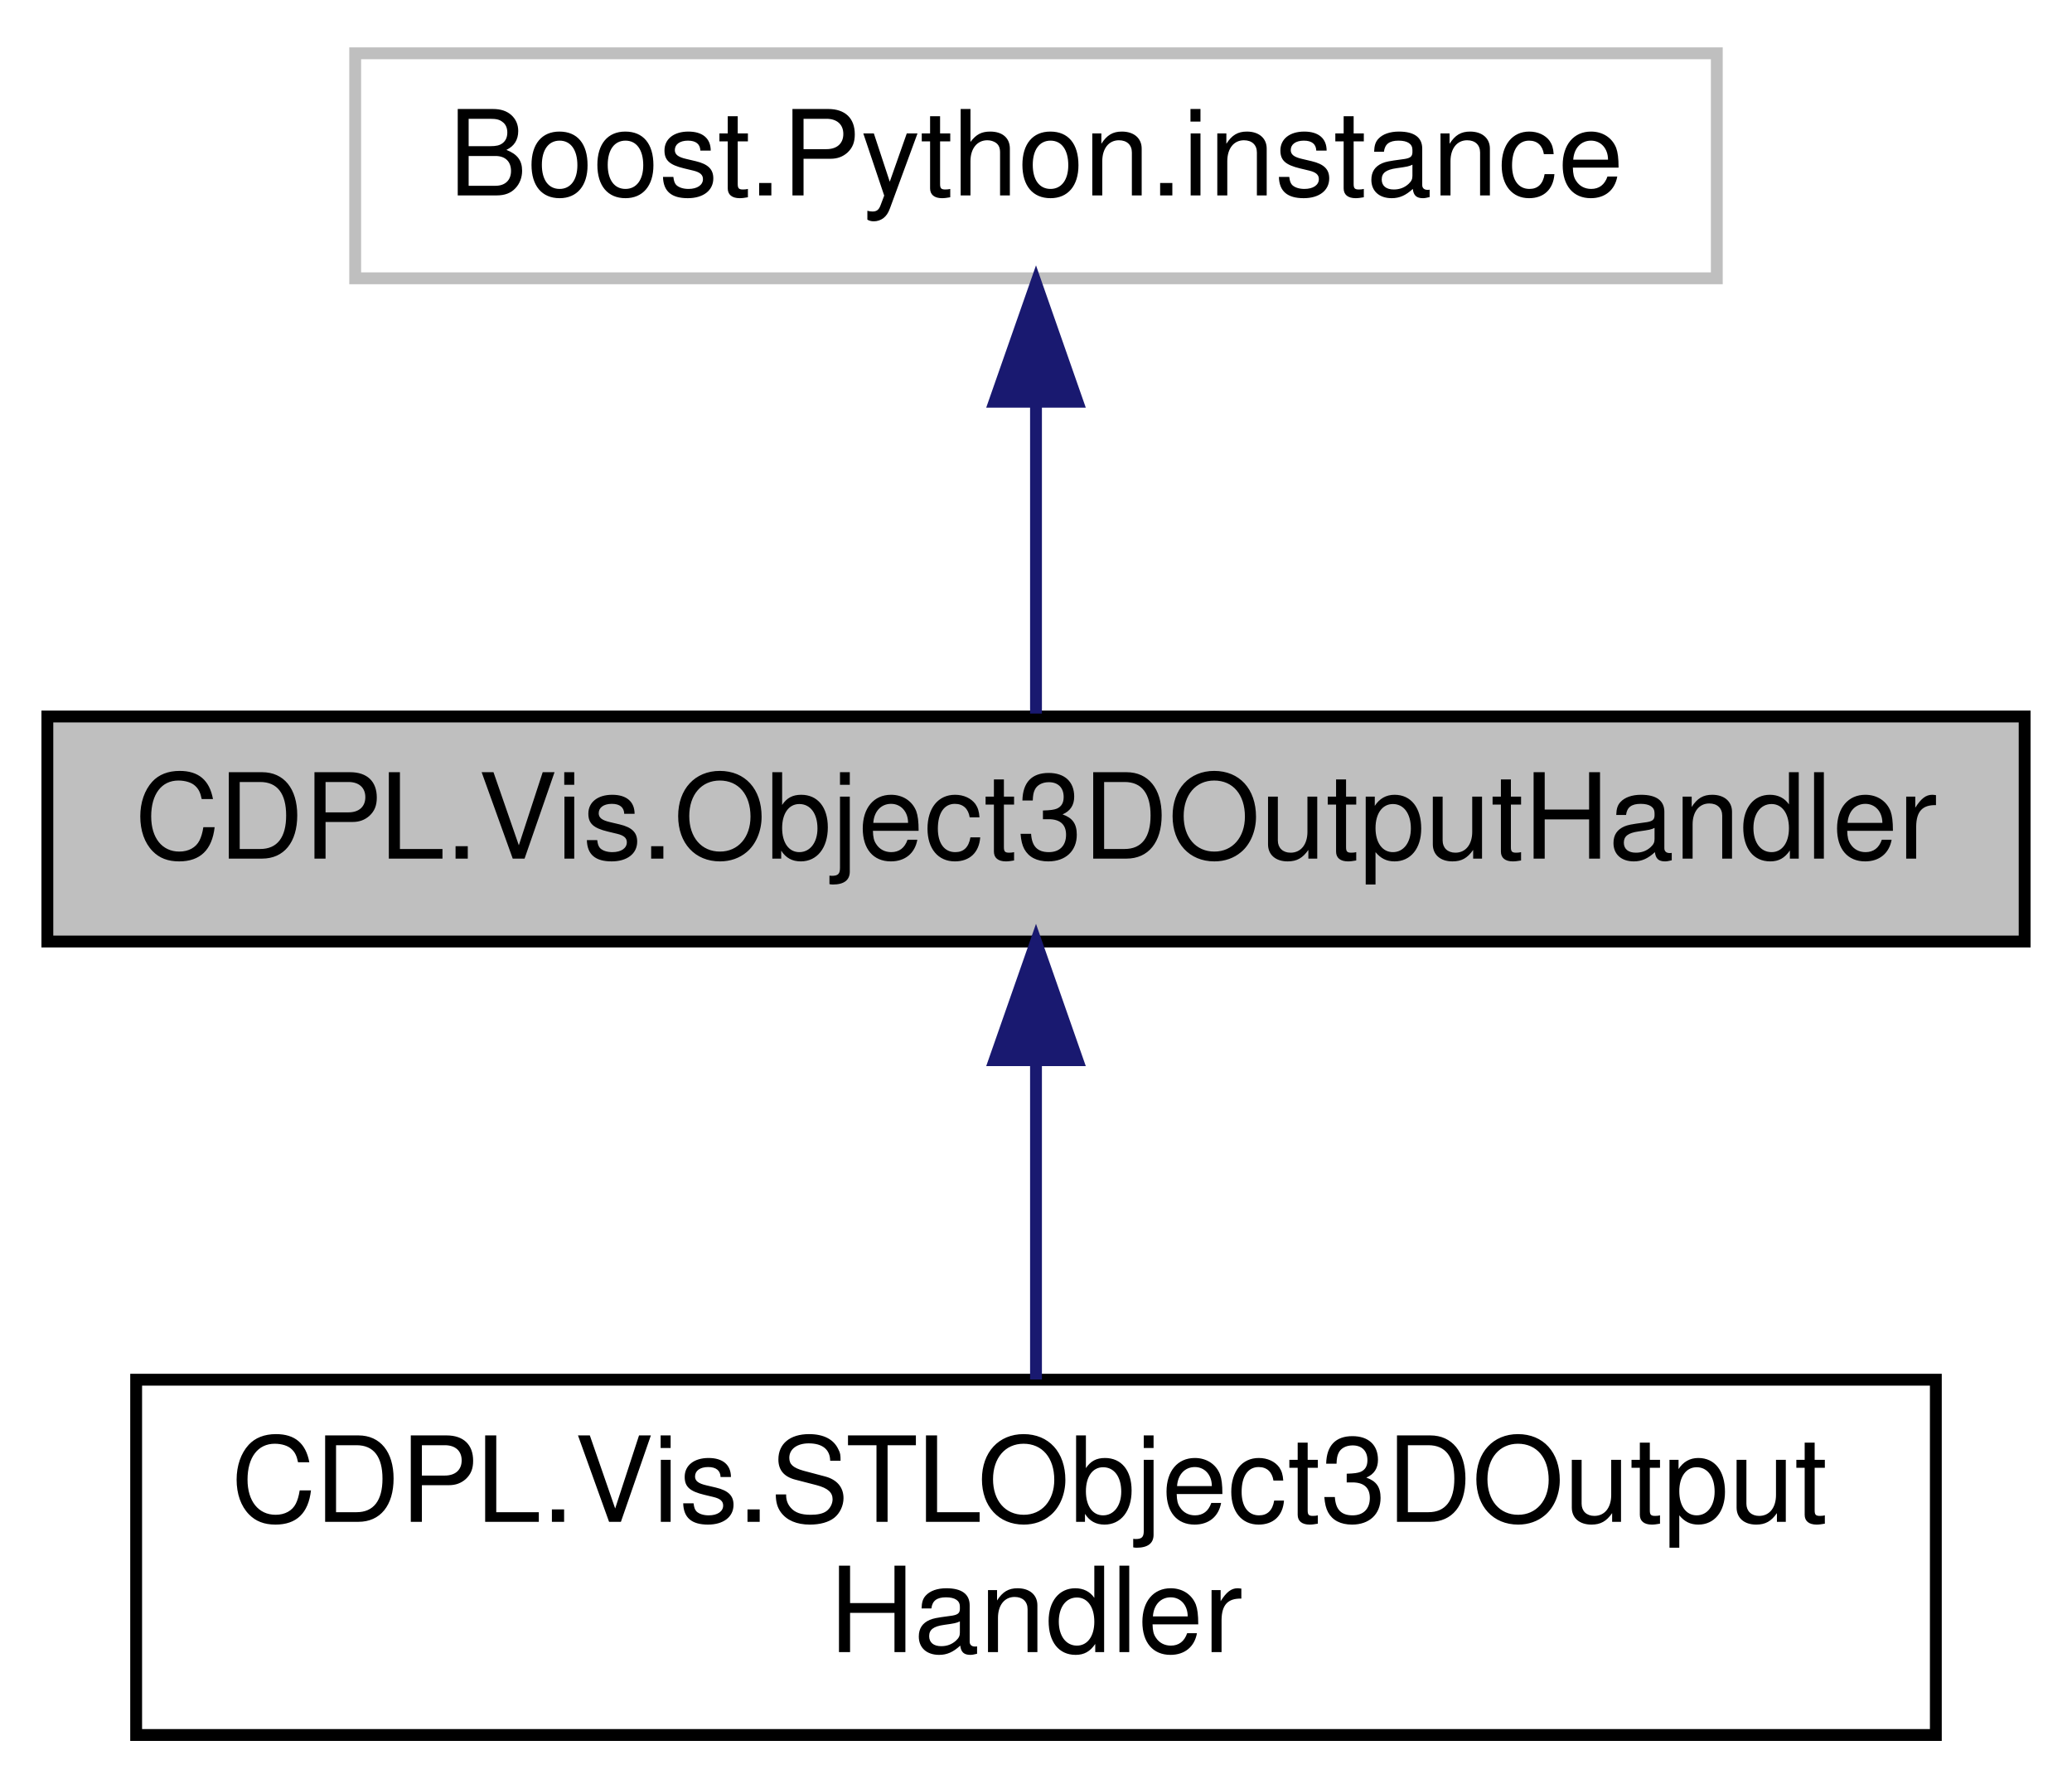
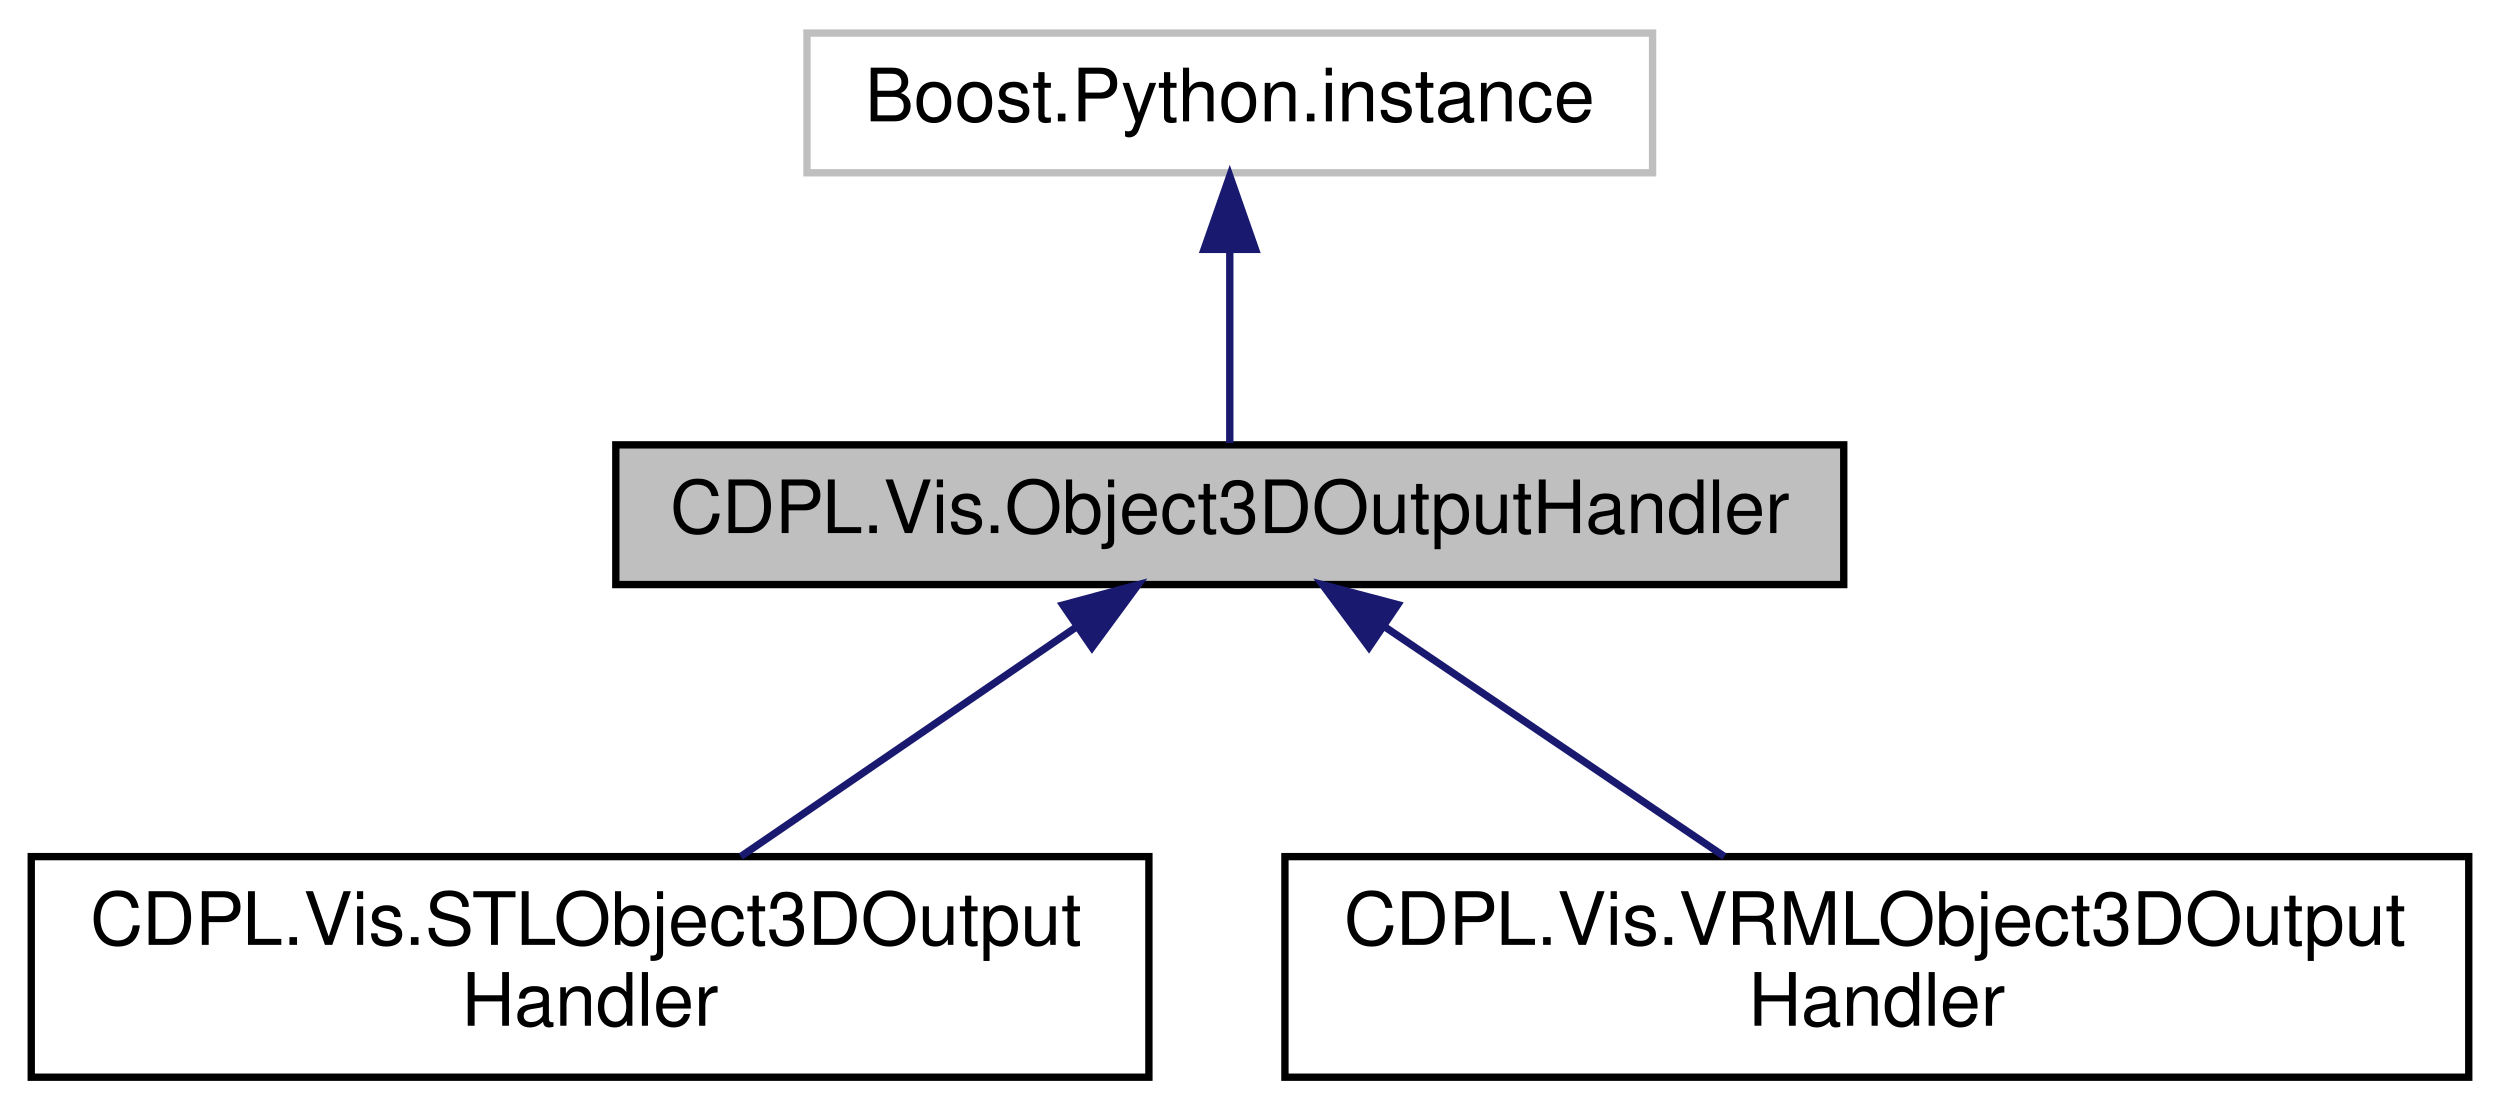
- <svg xmlns="http://www.w3.org/2000/svg" xmlns:xlink="http://www.w3.org/1999/xlink" width="175pt" height="151pt" viewBox="0.00 0.00 175.00 151.00">
+ <svg xmlns="http://www.w3.org/2000/svg" xmlns:xlink="http://www.w3.org/1999/xlink" width="340pt" height="151pt" viewBox="0.00 0.00 339.50 151.00">
  <g id="graph0" class="graph" transform="scale(1 1) rotate(0) translate(4 147)">
    <g id="node1" class="node">
      <g id="a_node1">
        <a xlink:title=" ">
-           <polygon fill="#bfbfbf" stroke="black" points="0,-67.5 0,-86.5 167,-86.5 167,-67.5 0,-67.5" />
-           <text text-anchor="middle" x="83.5" y="-74.5" font-family="Helvetica" font-size="10.00">CDPL.Vis.Object3DOutputHandler</text>
+           <polygon fill="#bfbfbf" stroke="black" points="79.5,-67.5 79.5,-86.5 246.5,-86.5 246.5,-67.5 79.5,-67.5" />
+           <text text-anchor="middle" x="163" y="-74.5" font-family="Helvetica" font-size="10.00">CDPL.Vis.Object3DOutputHandler</text>
        </a>
      </g>
    </g>
    <g id="node3" class="node">
      <g id="a_node3">
        <a xlink:href="classCDPL_1_1Vis_1_1STLObject3DOutputHandler.html" target="_top" xlink:title="A handler for the output of Vis.Object3D instances in the STL [STLFMT] format.">
-           <polygon fill="none" stroke="black" points="7.5,-0.5 7.5,-30.5 159.5,-30.5 159.5,-0.5 7.5,-0.5" />
-           <text text-anchor="start" x="15.5" y="-18.5" font-family="Helvetica" font-size="10.00">CDPL.Vis.STLObject3DOutput</text>
-           <text text-anchor="middle" x="83.5" y="-7.5" font-family="Helvetica" font-size="10.00">Handler</text>
+           <polygon fill="none" stroke="black" points="0,-0.5 0,-30.5 152,-30.5 152,-0.5 0,-0.5" />
+           <text text-anchor="start" x="8" y="-18.5" font-family="Helvetica" font-size="10.00">CDPL.Vis.STLObject3DOutput</text>
+           <text text-anchor="middle" x="76" y="-7.5" font-family="Helvetica" font-size="10.00">Handler</text>
        </a>
      </g>
    </g>
    <g id="edge2" class="edge">
-       <path fill="none" stroke="midnightblue" d="M83.5,-57.23C83.5,-48.59 83.5,-38.5 83.5,-30.52" />
-       <polygon fill="midnightblue" stroke="midnightblue" points="80,-57.48 83.5,-67.48 87,-57.48 80,-57.48" />
+       <path fill="none" stroke="midnightblue" d="M142.15,-61.74C128.32,-52.28 110.26,-39.93 96.5,-30.52" />
+       <polygon fill="midnightblue" stroke="midnightblue" points="140.3,-64.72 150.54,-67.48 144.26,-58.94 140.3,-64.72" />
+     </g>
+     <g id="node4" class="node">
+       <g id="a_node4">
+         <a xlink:href="classCDPL_1_1Vis_1_1VRMLObject3DOutputHandler.html" target="_top" xlink:title="A handler for the output of Vis.Object3D instances in the VRML [VRML97] format.">
+           <polygon fill="none" stroke="black" points="170.5,-0.5 170.5,-30.5 331.5,-30.5 331.5,-0.5 170.5,-0.5" />
+           <text text-anchor="start" x="178.5" y="-18.5" font-family="Helvetica" font-size="10.00">CDPL.Vis.VRMLObject3DOutput</text>
+           <text text-anchor="middle" x="251" y="-7.5" font-family="Helvetica" font-size="10.00">Handler</text>
+         </a>
+       </g>
+     </g>
+     <g id="edge3" class="edge">
+       <path fill="none" stroke="midnightblue" d="M184.09,-61.74C198.08,-52.28 216.35,-39.93 230.26,-30.52" />
+       <polygon fill="midnightblue" stroke="midnightblue" points="181.93,-58.97 175.61,-67.48 185.85,-64.77 181.93,-58.97" />
    </g>
    <g id="node2" class="node">
      <g id="a_node2">
        <a xlink:title=" ">
-           <polygon fill="none" stroke="#bfbfbf" points="26,-123.5 26,-142.5 141,-142.5 141,-123.5 26,-123.5" />
-           <text text-anchor="middle" x="83.5" y="-130.5" font-family="Helvetica" font-size="10.00">Boost.Python.instance</text>
+           <polygon fill="none" stroke="#bfbfbf" points="105.5,-123.5 105.5,-142.5 220.5,-142.5 220.5,-123.5 105.5,-123.5" />
+           <text text-anchor="middle" x="163" y="-130.5" font-family="Helvetica" font-size="10.00">Boost.Python.instance</text>
        </a>
      </g>
    </g>
    <g id="edge1" class="edge">
-       <path fill="none" stroke="midnightblue" d="M83.5,-112.8C83.5,-103.91 83.5,-93.78 83.5,-86.75" />
-       <polygon fill="midnightblue" stroke="midnightblue" points="80,-113.08 83.5,-123.08 87,-113.08 80,-113.08" />
+       <path fill="none" stroke="midnightblue" d="M163,-112.8C163,-103.91 163,-93.78 163,-86.75" />
+       <polygon fill="midnightblue" stroke="midnightblue" points="159.5,-113.08 163,-123.08 166.5,-113.08 159.5,-113.08" />
    </g>
  </g>
</svg>
